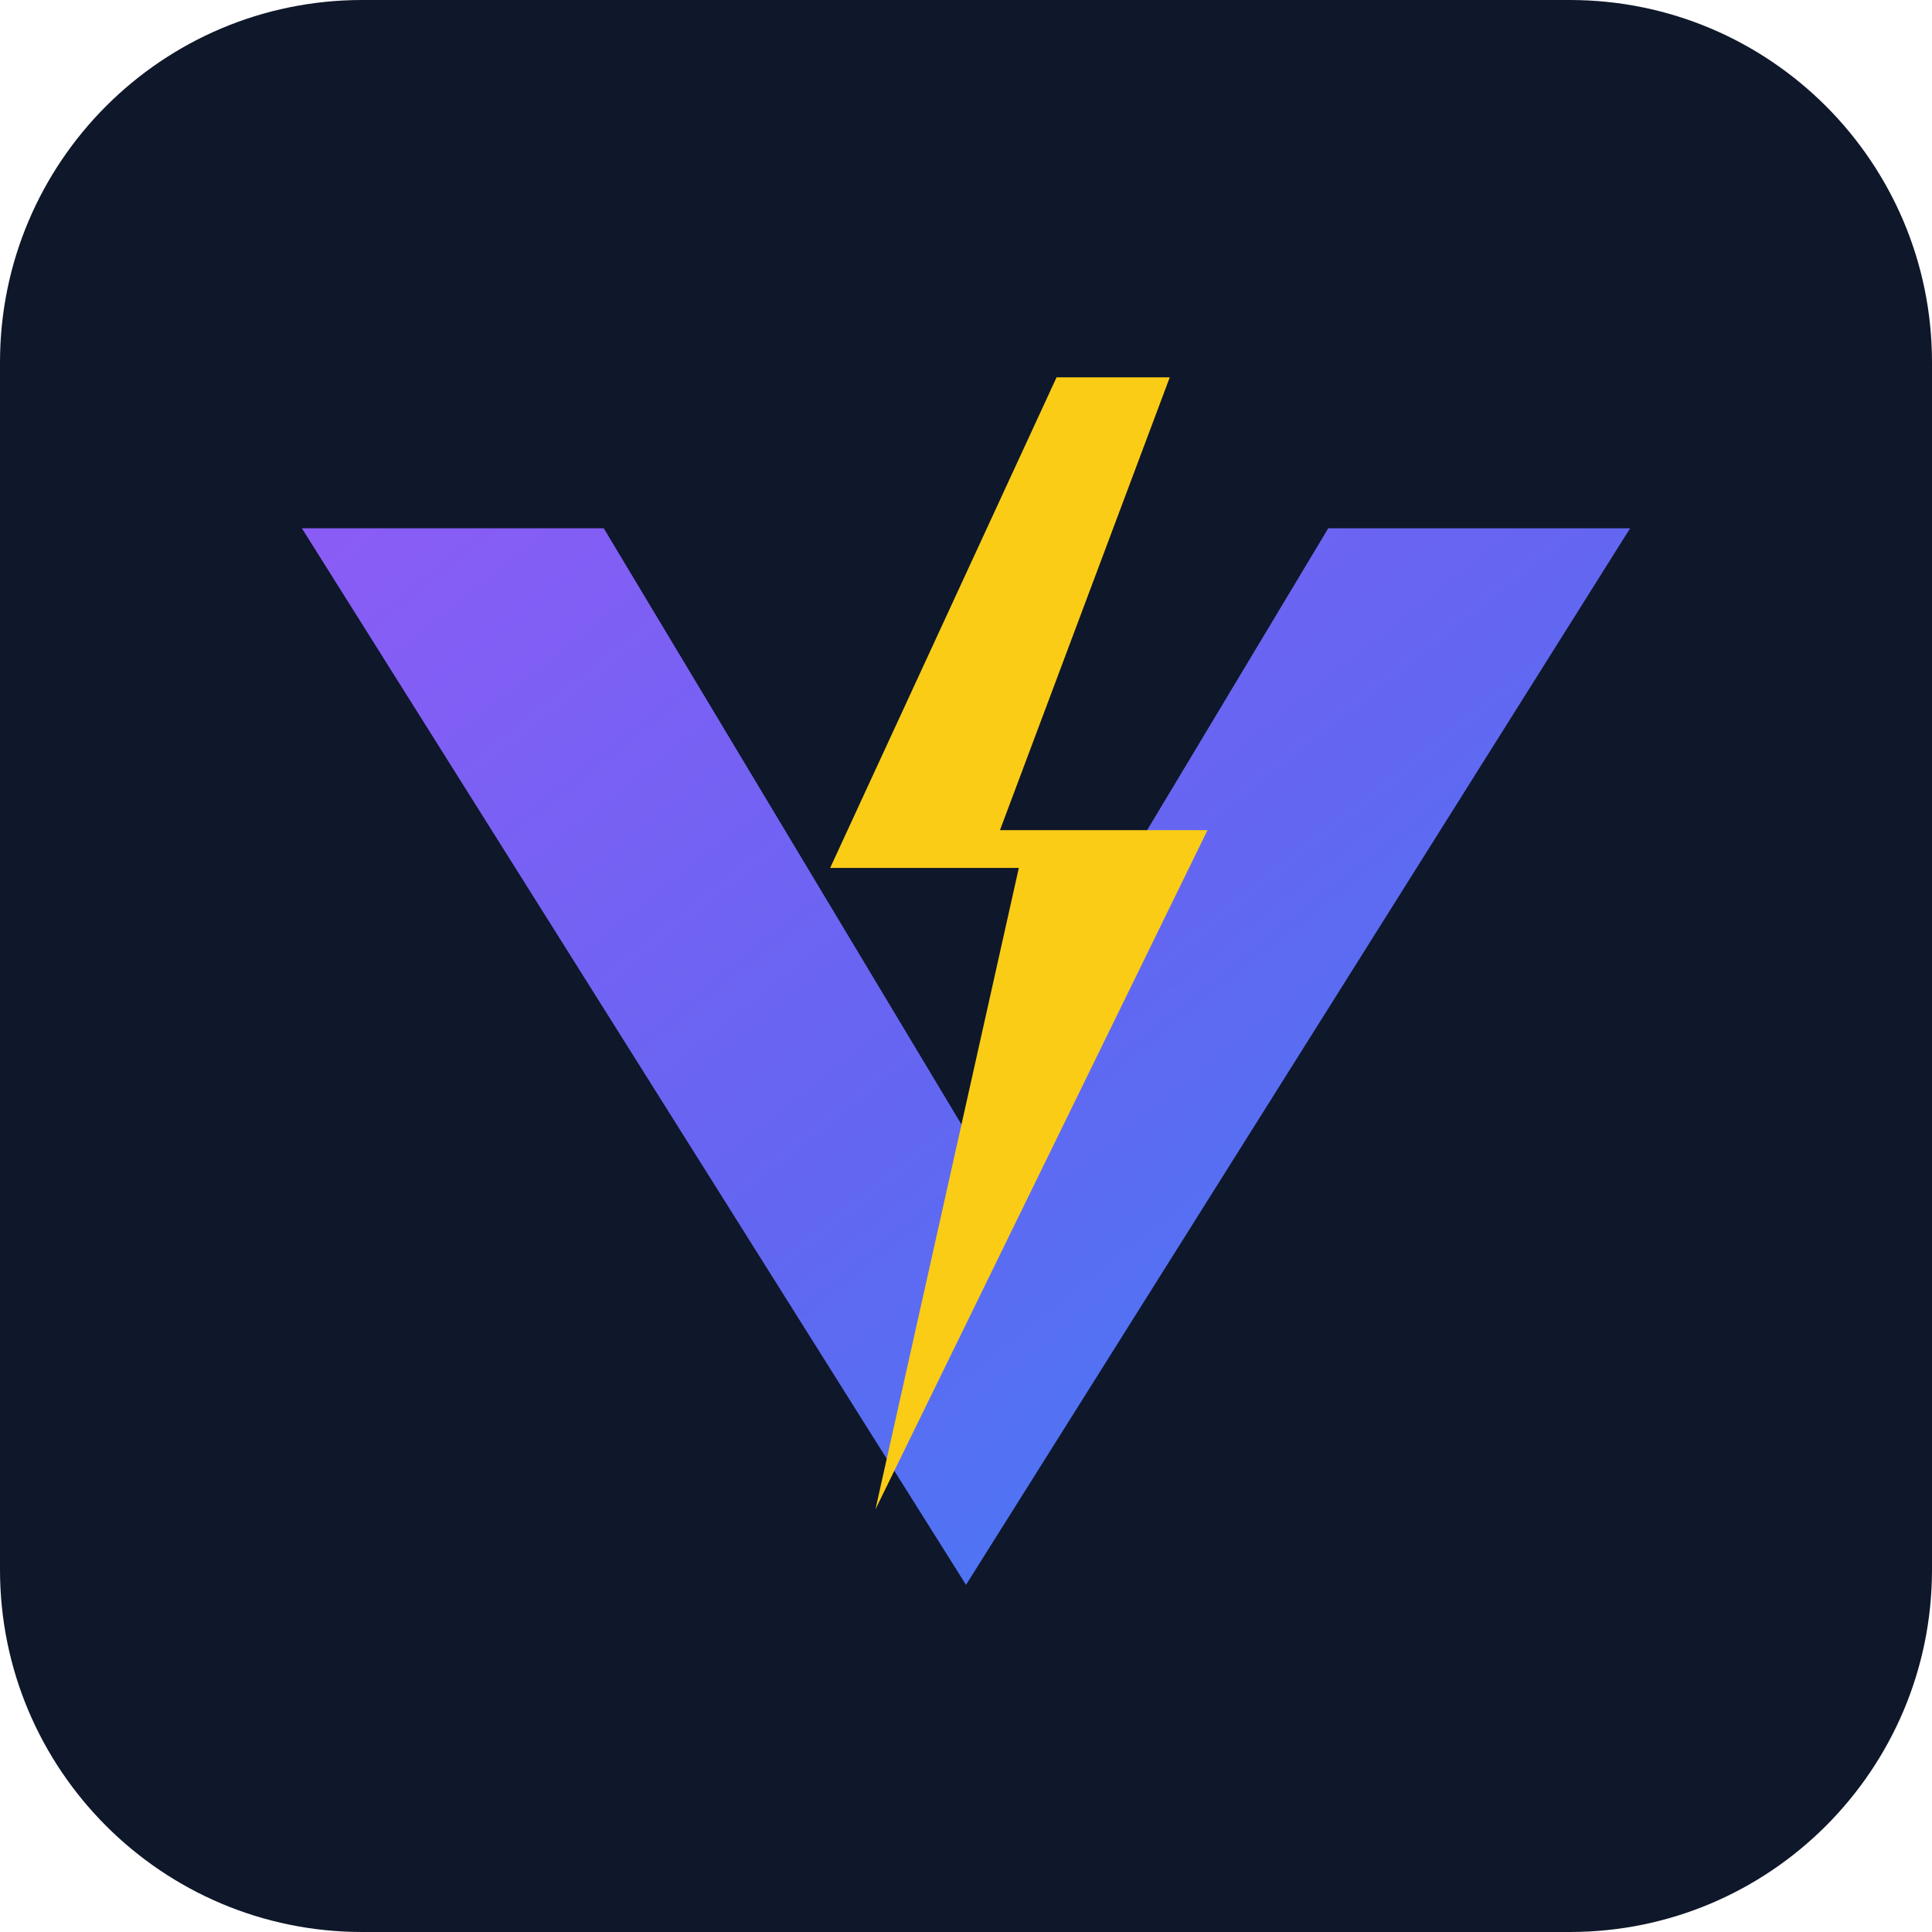
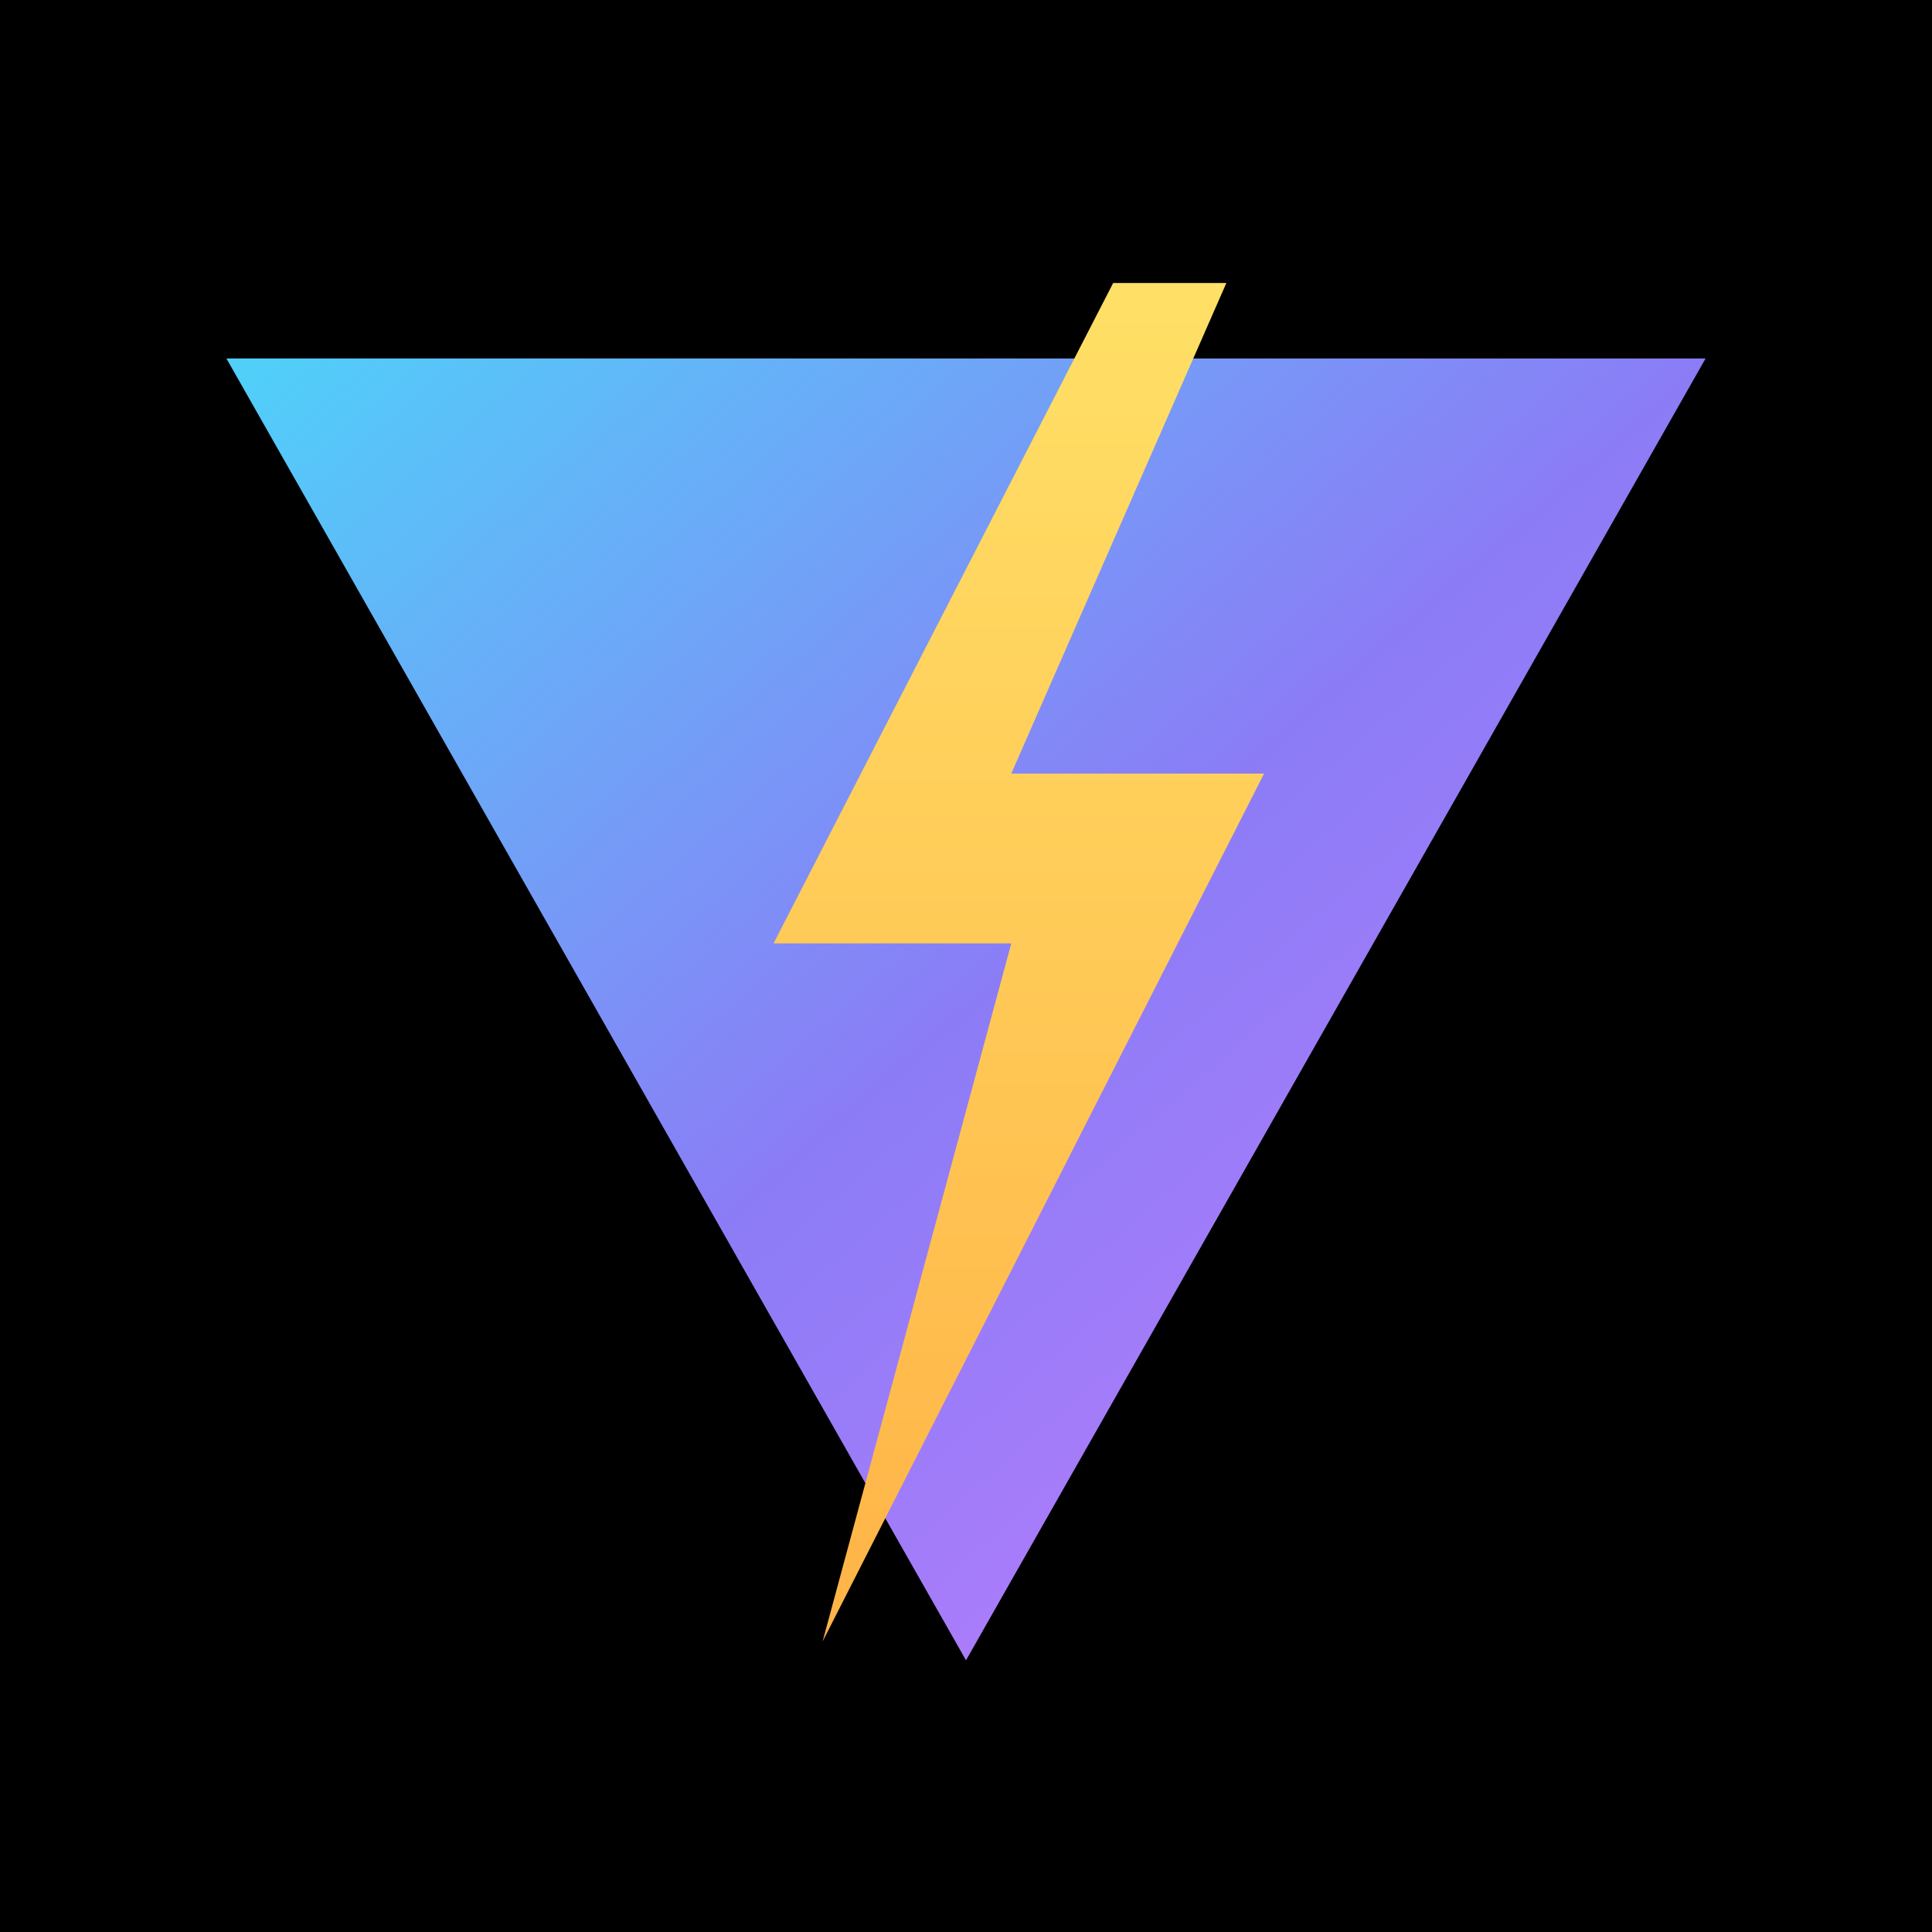
<svg xmlns="http://www.w3.org/2000/svg" viewBox="0 0 512 512">
  <defs>
    <linearGradient id="vGradient" x1="0%" y1="0%" x2="100%" y2="100%">
-       <stop offset="0%" style="stop-color:#8B5CF6" />
-       <stop offset="50%" style="stop-color:#6366F1" />
-       <stop offset="100%" style="stop-color:#3B82F6" />
+       <stop offset="0%" style="stop-color:#4FD1F9" />
+       <stop offset="50%" style="stop-color:#8B7CF6" />
+       <stop offset="100%" style="stop-color:#C77DFF" />
+     </linearGradient>
+     <linearGradient id="boltGradient" x1="0%" y1="0%" x2="0%" y2="100%">
+       <stop offset="0%" style="stop-color:#FFE066" />
+       <stop offset="100%" style="stop-color:#FFB347" />
    </linearGradient>
  </defs>
-   <rect width="512" height="512" rx="96" fill="#0f172a" />
-   <path d="M256 420 L80 140 L160 140 L256 300 L352 140 L432 140 L256 420 Z" fill="url(#vGradient)" />
-   <path d="M280 100 L220 230 L270 230 L232 400 L320 220 L265 220 L310 100 Z" fill="#FACC15" />
+   <rect width="512" height="512" fill="#000000" />
+   <path d="M256 440 L60 95 L452 95 Z" fill="url(#vGradient)" />
+   <path d="M295 75 L205 250 L268 250 L218 435 L335 205 L268 205 L325 75 Z" fill="url(#boltGradient)" />
</svg>
